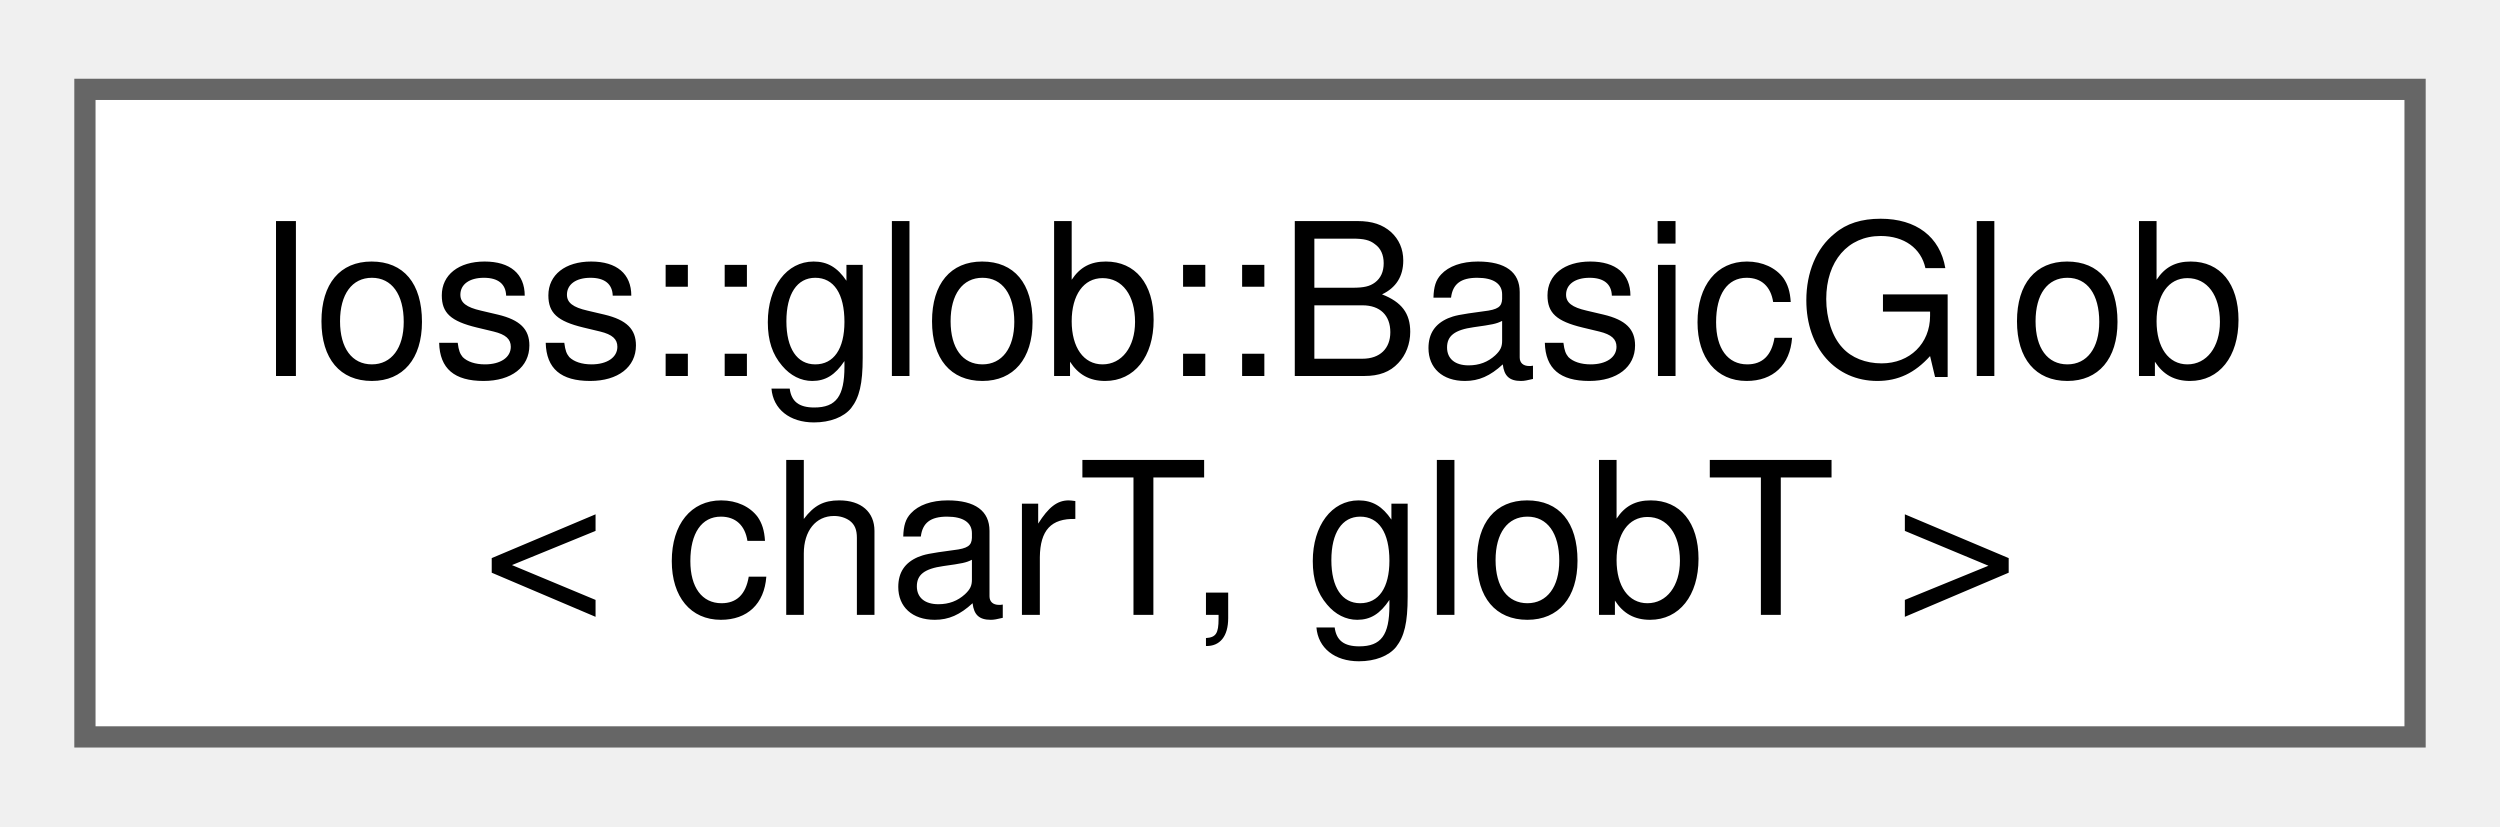
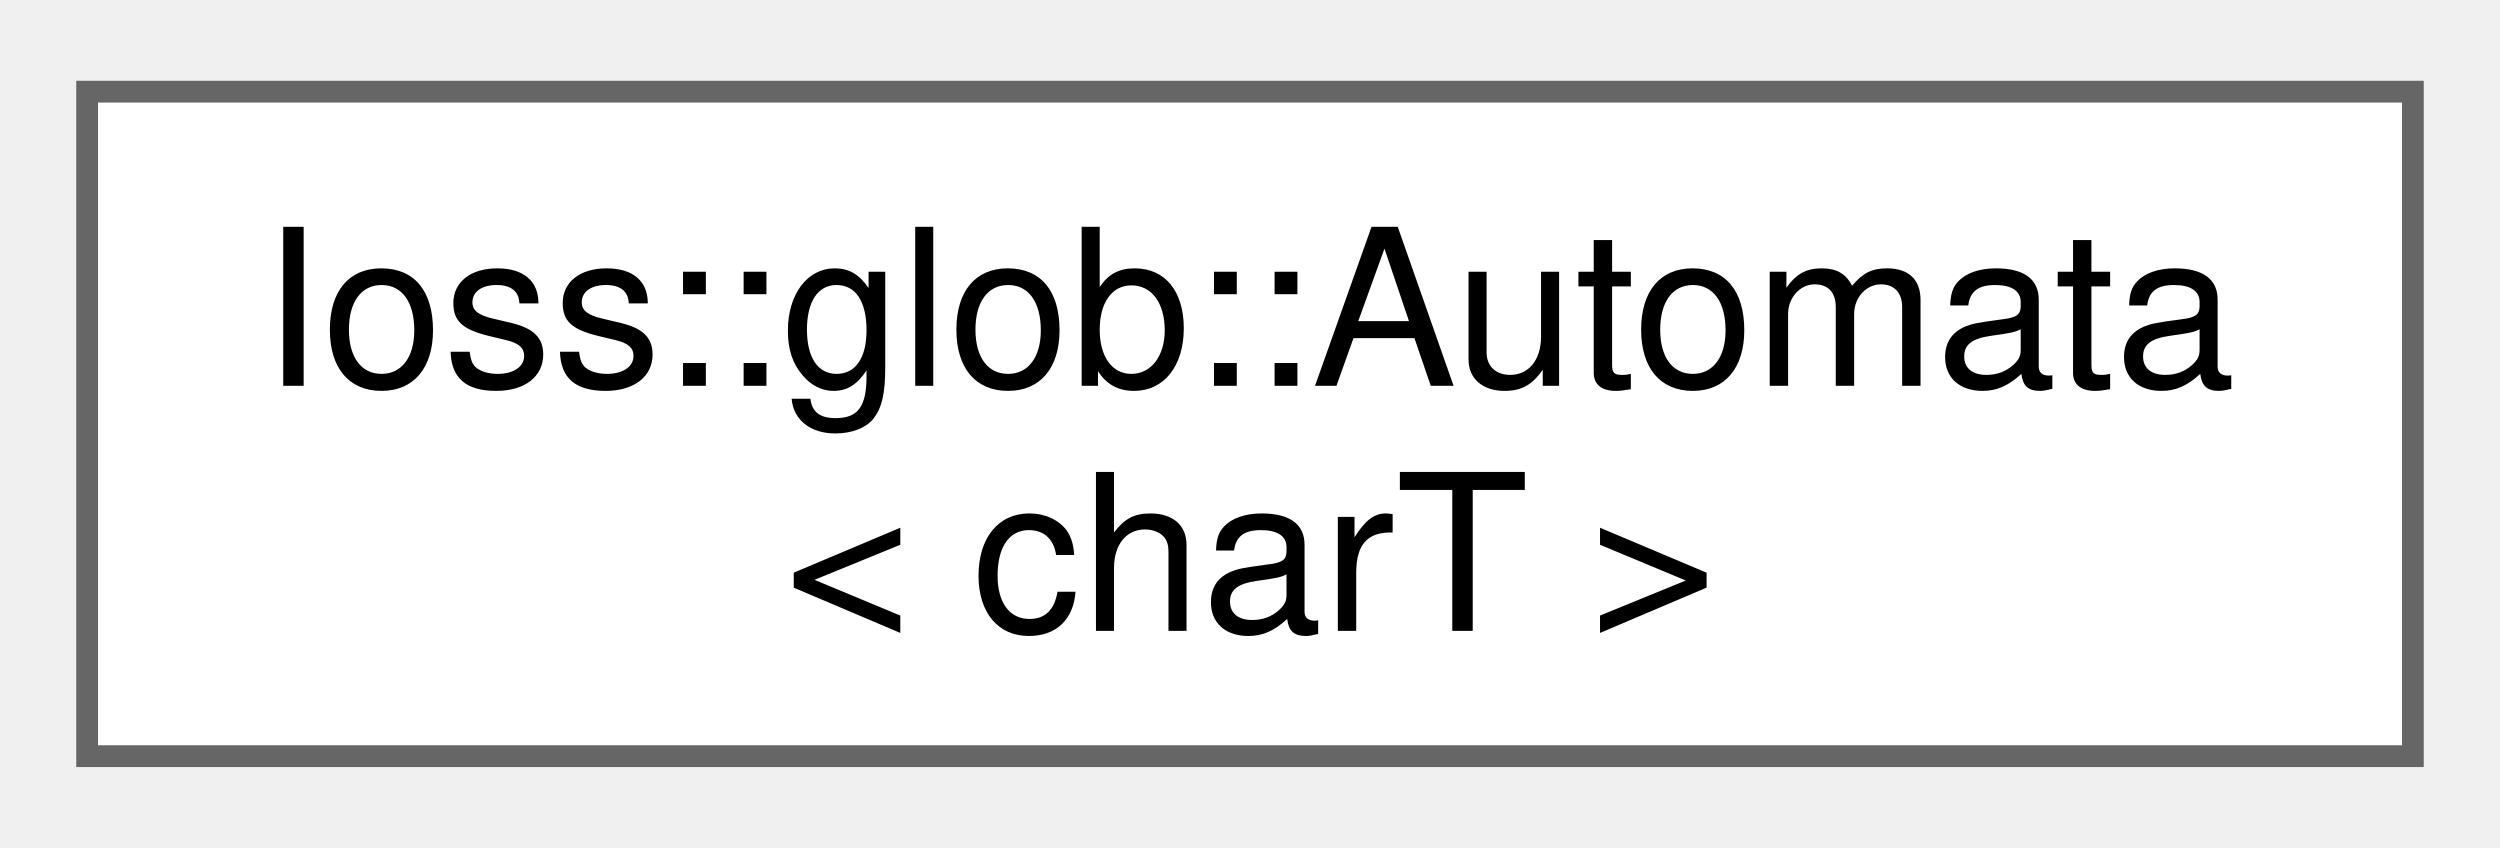
- <svg xmlns="http://www.w3.org/2000/svg" xmlns:xlink="http://www.w3.org/1999/xlink" width="118pt" height="39pt" viewBox="0.00 0.00 117.75 38.50">
+ <svg xmlns="http://www.w3.org/2000/svg" xmlns:xlink="http://www.w3.org/1999/xlink" width="115pt" height="39pt" viewBox="0.00 0.00 114.75 38.50">
  <g id="graph0" class="graph" transform="scale(1 1) rotate(0) translate(4 34.5)">
    <g id="Node000000" class="node">
      <g id="a_Node000000">
-         <a xlink:href="classIoss_1_1glob_1_1BasicGlob.html" target="_top" xlink:title=" ">
-           <polygon fill="white" stroke="#666666" points="109.75,-30.5 0,-30.5 0,0 109.75,0 109.75,-30.5" />
-           <text text-anchor="start" x="8" y="-17" font-family="Helvetica,sans-Serif" font-size="10.00">Ioss::glob::BasicGlob</text>
-           <text text-anchor="middle" x="54.88" y="-5.75" font-family="Helvetica,sans-Serif" font-size="10.00">&lt; charT, globT &gt;</text>
+         <a xlink:href="classIoss_1_1glob_1_1Automata.html" target="_top" xlink:title=" ">
+           <polygon fill="white" stroke="#666666" points="106.75,-30.5 0,-30.5 0,0 106.75,0 106.75,-30.5" />
+           <text text-anchor="start" x="8" y="-17" font-family="Helvetica,sans-Serif" font-size="10.00">Ioss::glob::Automata</text>
+           <text text-anchor="middle" x="53.38" y="-5.75" font-family="Helvetica,sans-Serif" font-size="10.00">&lt; charT &gt;</text>
        </a>
      </g>
    </g>
  </g>
</svg>
